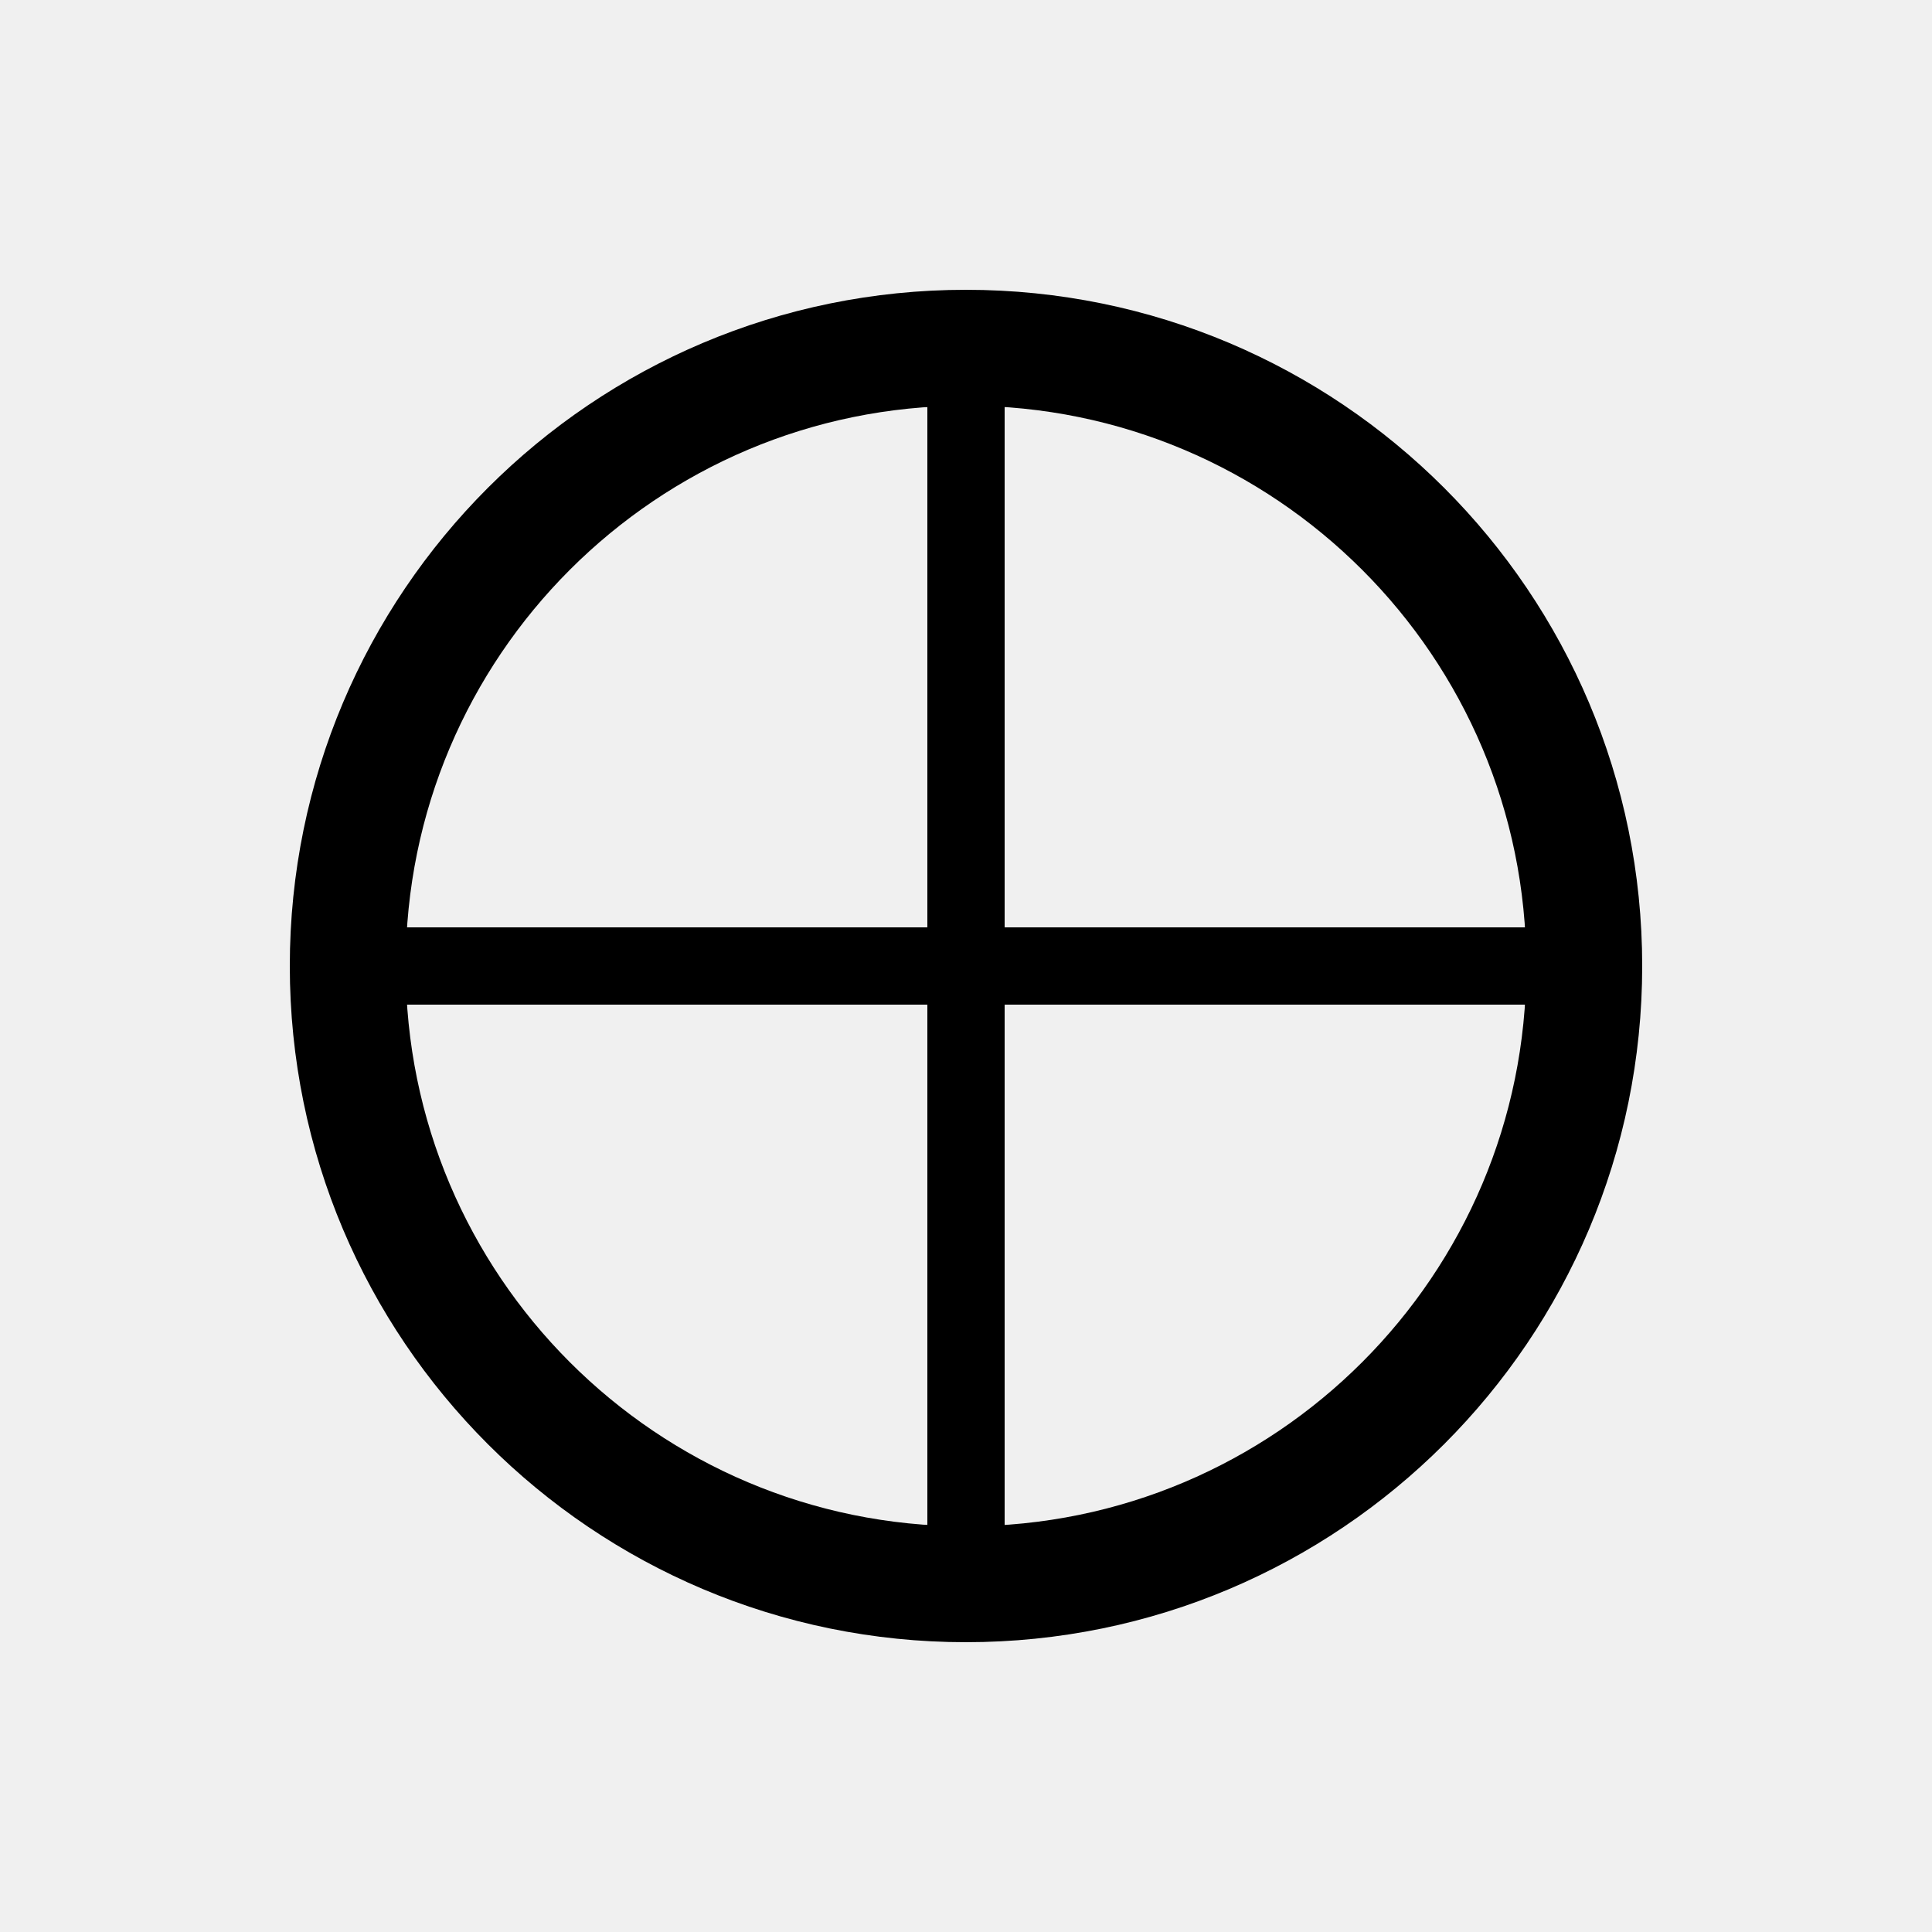
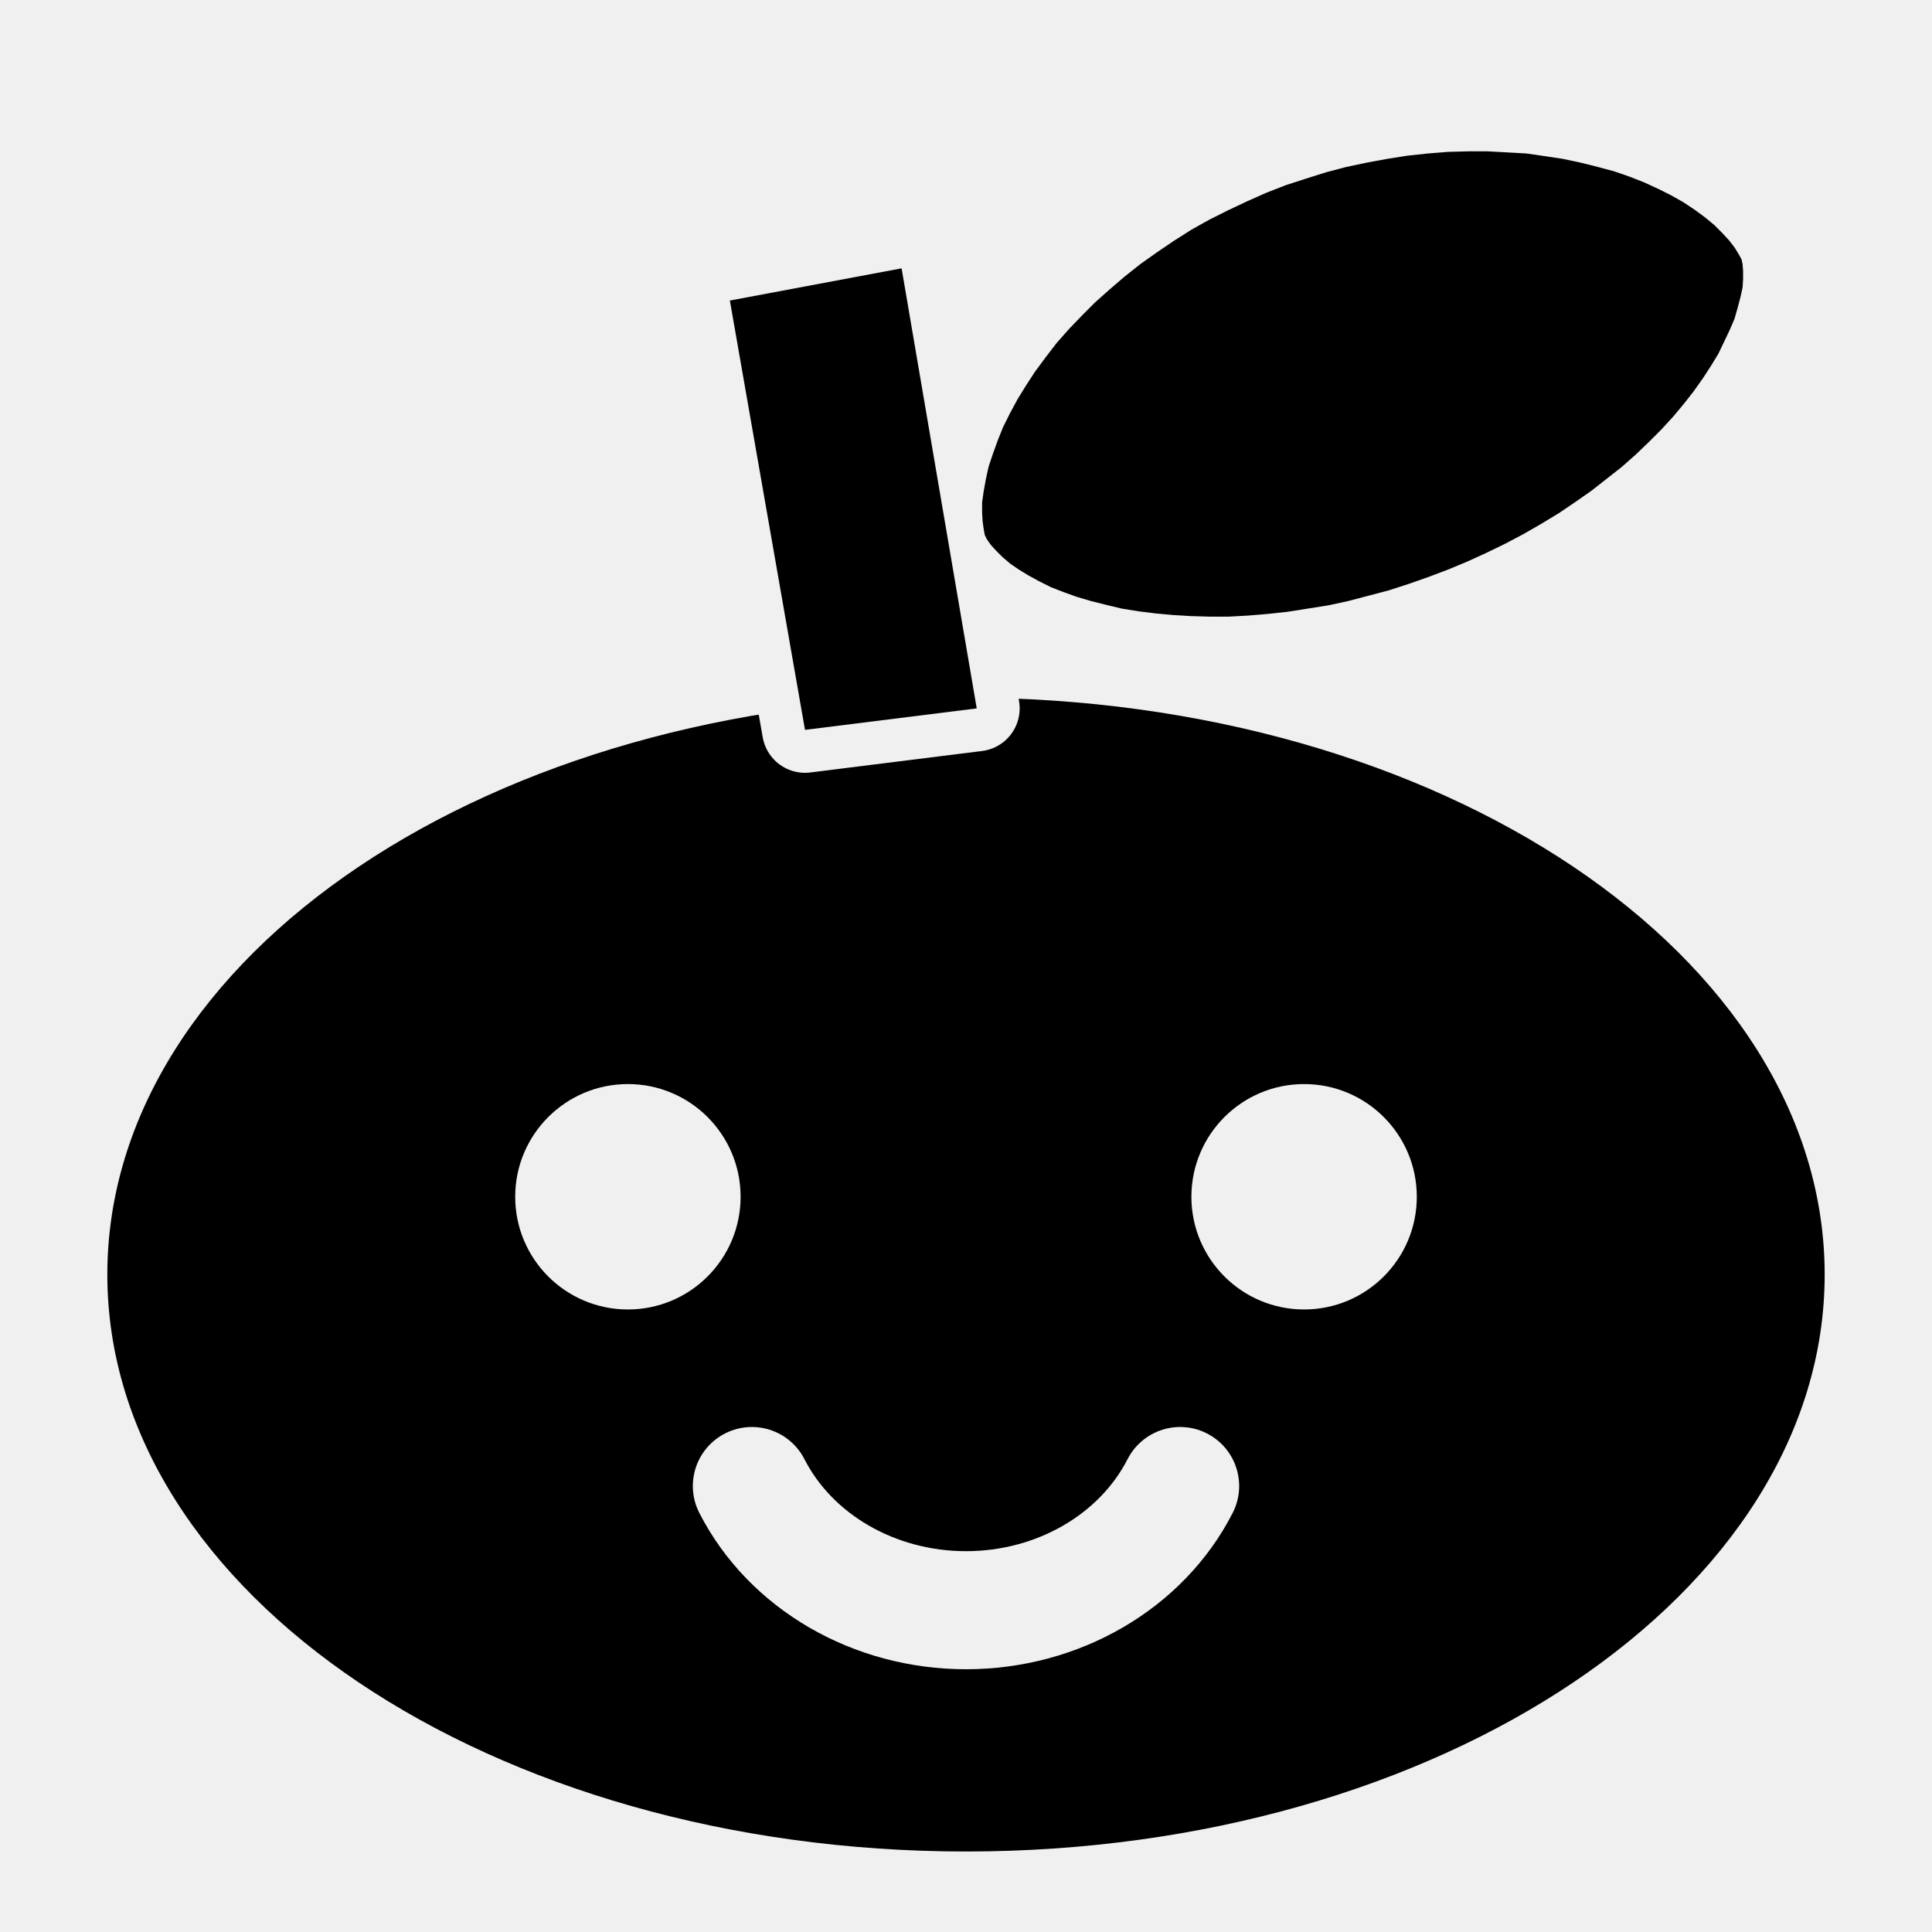
- <svg xmlns="http://www.w3.org/2000/svg" viewBox="0 0 36.0 36.0" width="36.0" height="36.0">
-   <circle cx="18.0" cy="18.0" r="11.52" fill="none" stroke="currentColor" stroke-width="2.16" />
-   <path d="M7.2 18.0H28.8M18.0 7.2V28.8" stroke="currentColor" stroke-width="1.44" fill="none" />
+ <svg xmlns="http://www.w3.org/2000/svg" width="18" height="18" viewBox="0 0 36 36">
+   <defs>
+     <mask id="g" maskUnits="userSpaceOnUse" x="0" y="0" width="36" height="36">
+       <ellipse cx="18" cy="23.75" rx="16" ry="10.75" fill="#fff" />
+       <circle cx="11.7" cy="22.3" r="2.1" fill="#000" />
+       <circle cx="24.3" cy="22.3" r="2.1" fill="#000" />
+       <path d="M 21.99 27.69 A 4.4 4.0 0 0 1 14.01 27.69" fill="none" stroke="#000" stroke-width="2.2" stroke-linecap="round" />
+       <path d="M 15 13.6 L 13.6 5.6 L 16.8 5 L 18.2 13.2 Z" fill="#000" stroke="#000" stroke-width="1.6" stroke-linejoin="round" />
+       <path d="M 18.35 9.97 L 18.33 9.86 L 18.31 9.72 L 18.30 9.55 L 18.30 9.36 L 18.33 9.15 L 18.37 8.93 L 18.42 8.70 L 18.50 8.46 L 18.59 8.21 L 18.69 7.96 L 18.82 7.70 L 18.96 7.44 L 19.12 7.18 L 19.29 6.92 L 19.49 6.65 L 19.69 6.39 L 19.92 6.13 L 20.16 5.88 L 20.41 5.63 L 20.68 5.39 L 20.96 5.15 L 21.25 4.92 L 21.56 4.70 L 21.87 4.49 L 22.20 4.28 L 22.54 4.09 L 22.88 3.92 L 23.24 3.75 L 23.60 3.59 L 23.96 3.45 L 24.33 3.33 L 24.71 3.21 L 25.09 3.11 L 25.47 3.03 L 25.85 2.96 L 26.23 2.90 L 26.61 2.86 L 26.98 2.83 L 27.36 2.82 L 27.72 2.82 L 28.09 2.84 L 28.44 2.86 L 28.79 2.91 L 29.12 2.96 L 29.45 3.03 L 29.77 3.11 L 30.07 3.19 L 30.36 3.29 L 30.64 3.40 L 30.90 3.52 L 31.14 3.64 L 31.37 3.77 L 31.58 3.91 L 31.77 4.05 L 31.94 4.19 L 32.09 4.34 L 32.22 4.48 L 32.32 4.61 L 32.40 4.74 L 32.45 4.83 L 32.45 4.83 L 32.47 4.92 L 32.48 5.05 L 32.48 5.20 L 32.47 5.36 L 32.43 5.54 L 32.38 5.73 L 32.32 5.94 L 32.23 6.15 L 32.13 6.36 L 32.02 6.59 L 31.88 6.82 L 31.73 7.05 L 31.56 7.29 L 31.38 7.52 L 31.18 7.76 L 30.96 8.00 L 30.73 8.23 L 30.48 8.47 L 30.22 8.70 L 29.94 8.92 L 29.66 9.14 L 29.36 9.35 L 29.05 9.56 L 28.72 9.76 L 28.39 9.95 L 28.05 10.13 L 27.70 10.30 L 27.35 10.46 L 26.99 10.61 L 26.62 10.75 L 26.25 10.88 L 25.88 11.00 L 25.50 11.10 L 25.12 11.20 L 24.75 11.28 L 24.37 11.34 L 23.99 11.40 L 23.62 11.44 L 23.26 11.47 L 22.90 11.49 L 22.54 11.49 L 22.19 11.48 L 21.86 11.46 L 21.53 11.43 L 21.21 11.39 L 20.90 11.34 L 20.61 11.27 L 20.33 11.20 L 20.06 11.12 L 19.81 11.03 L 19.58 10.94 L 19.36 10.83 L 19.16 10.72 L 18.98 10.61 L 18.82 10.50 L 18.68 10.38 L 18.56 10.26 L 18.46 10.15 L 18.39 10.05 L 18.35 9.97 Z" fill="#000" stroke="#000" stroke-width="1.6" stroke-linejoin="round" />
+       <path d="M 15 13.6 L 13.6 5.6 L 16.8 5 L 18.2 13.2 Z" fill="#fff" />
+       <path d="M 18.35 9.97 L 18.33 9.86 L 18.31 9.72 L 18.30 9.55 L 18.30 9.36 L 18.33 9.15 L 18.37 8.93 L 18.42 8.70 L 18.50 8.46 L 18.59 8.21 L 18.69 7.96 L 18.82 7.70 L 18.96 7.44 L 19.12 7.18 L 19.29 6.92 L 19.49 6.65 L 19.69 6.39 L 19.92 6.13 L 20.16 5.88 L 20.41 5.63 L 20.68 5.39 L 20.96 5.15 L 21.25 4.92 L 21.56 4.70 L 21.87 4.49 L 22.20 4.28 L 22.54 4.09 L 22.88 3.92 L 23.24 3.75 L 23.60 3.59 L 23.96 3.45 L 24.33 3.33 L 24.71 3.21 L 25.09 3.11 L 25.47 3.03 L 25.85 2.96 L 26.23 2.90 L 26.61 2.86 L 26.98 2.83 L 27.36 2.82 L 27.72 2.82 L 28.09 2.84 L 28.44 2.86 L 28.79 2.91 L 29.12 2.96 L 29.45 3.03 L 29.77 3.11 L 30.07 3.19 L 30.36 3.29 L 30.64 3.40 L 30.90 3.52 L 31.14 3.64 L 31.37 3.77 L 31.58 3.91 L 31.77 4.05 L 31.94 4.19 L 32.09 4.34 L 32.22 4.48 L 32.32 4.61 L 32.40 4.74 L 32.45 4.83 L 32.45 4.83 L 32.47 4.92 L 32.48 5.05 L 32.48 5.20 L 32.47 5.36 L 32.43 5.54 L 32.38 5.73 L 32.32 5.94 L 32.23 6.15 L 32.13 6.36 L 32.02 6.59 L 31.88 6.82 L 31.73 7.05 L 31.56 7.29 L 31.38 7.52 L 31.18 7.76 L 30.96 8.00 L 30.73 8.23 L 30.48 8.47 L 30.22 8.70 L 29.94 8.92 L 29.66 9.14 L 29.36 9.35 L 29.05 9.56 L 28.72 9.76 L 28.39 9.95 L 28.05 10.13 L 27.70 10.30 L 27.35 10.46 L 26.99 10.61 L 26.62 10.75 L 26.25 10.88 L 25.88 11.00 L 25.50 11.10 L 25.12 11.20 L 24.75 11.28 L 24.37 11.34 L 23.99 11.40 L 23.62 11.44 L 23.26 11.47 L 22.90 11.49 L 22.54 11.49 L 22.19 11.48 L 21.86 11.46 L 21.53 11.43 L 21.21 11.39 L 20.90 11.34 L 20.61 11.27 L 20.33 11.20 L 20.06 11.12 L 19.81 11.03 L 19.58 10.94 L 19.36 10.83 L 19.16 10.72 L 18.98 10.61 L 18.82 10.50 L 18.68 10.38 L 18.56 10.26 L 18.46 10.15 L 18.39 10.05 L 18.35 9.97 Z" fill="#fff" />
+     </mask>
+   </defs>
+   <rect width="36" height="36" fill="#000" mask="url(#g)" />
</svg>
